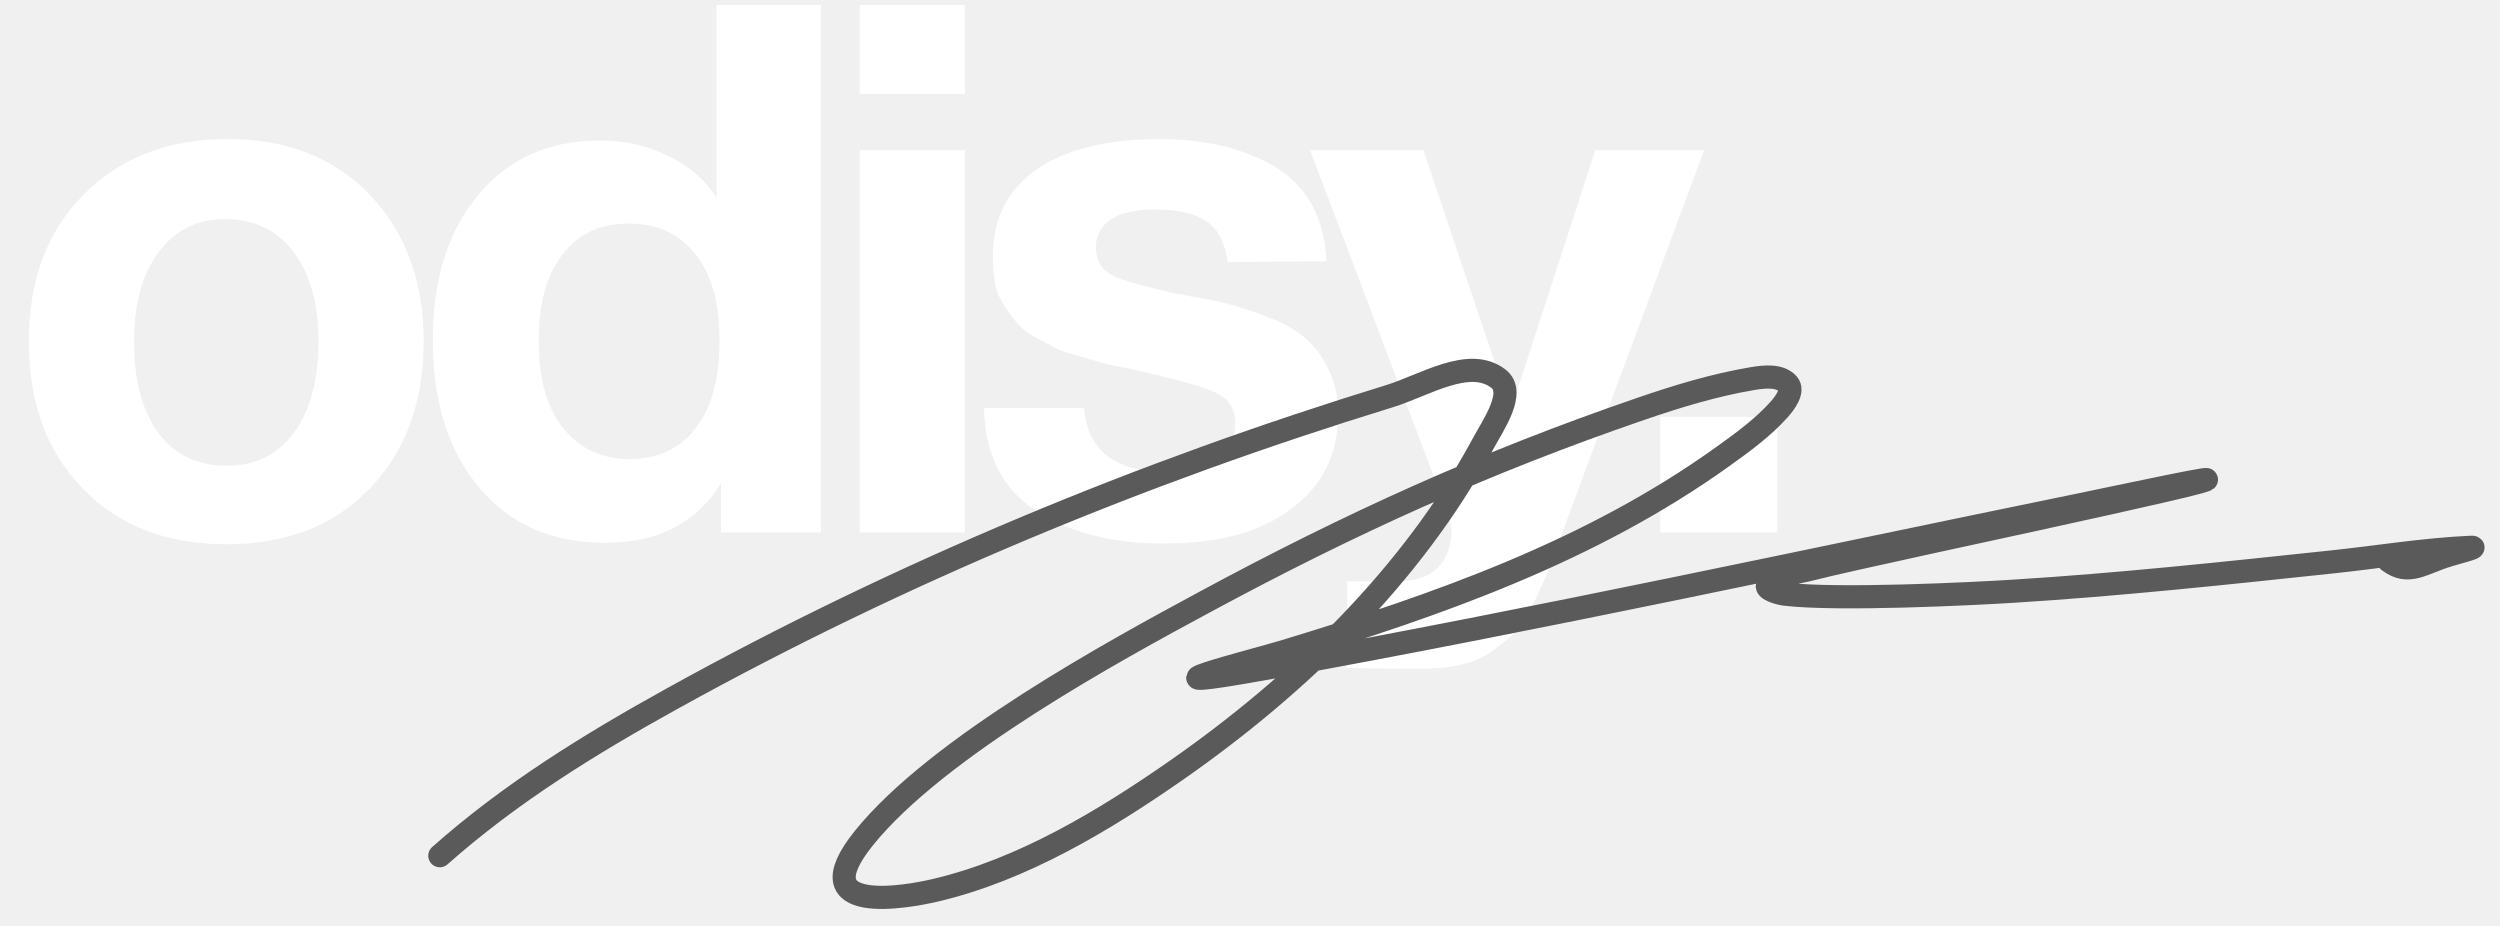
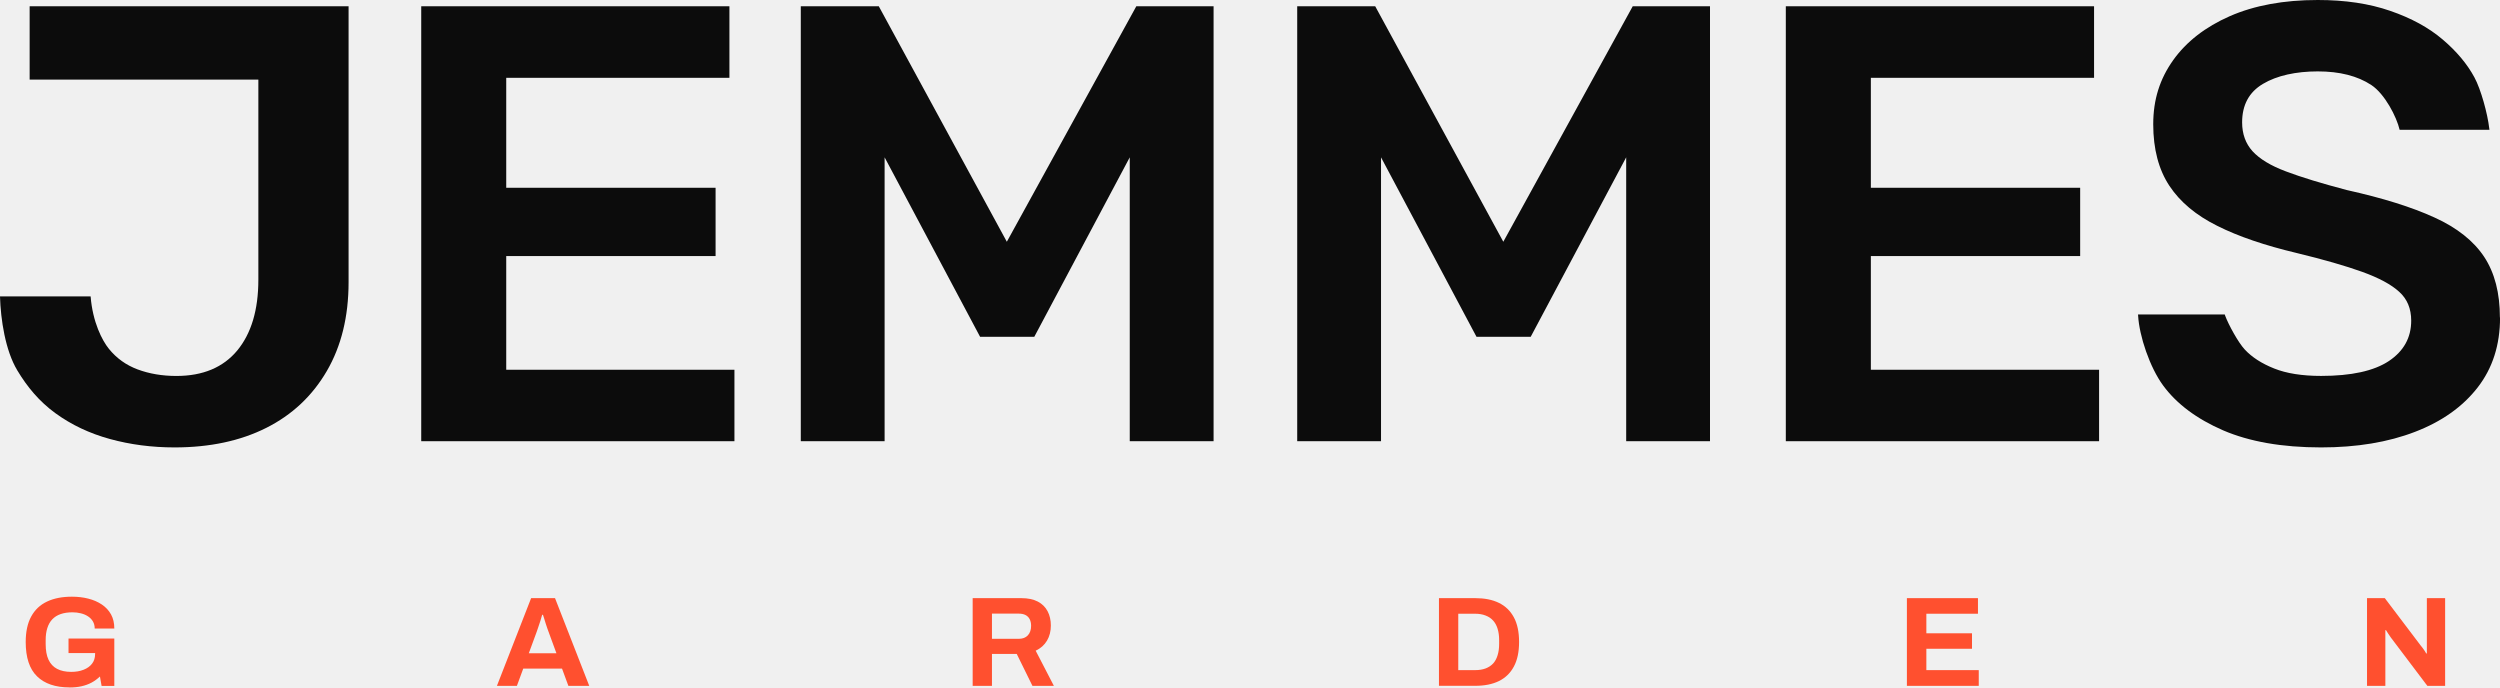
- <svg xmlns="http://www.w3.org/2000/svg" width="108" height="40" viewBox="0 0 108 40" fill="none">
-   <path d="M9.856 6.008C12.384 6.008 14.432 6.808 15.968 8.408C17.504 10.008 18.304 12.12 18.304 14.744C18.304 17.4 17.504 19.512 15.968 21.112C14.432 22.712 12.352 23.512 9.792 23.512C7.2 23.512 5.12 22.712 3.584 21.112C2.016 19.512 1.248 17.4 1.248 14.744C1.248 12.12 2.016 10.008 3.616 8.408C5.184 6.808 7.264 6.008 9.856 6.008ZM9.728 9.464C8.512 9.464 7.552 9.944 6.848 10.904C6.144 11.832 5.792 13.112 5.792 14.776C5.792 16.44 6.144 17.752 6.848 18.712C7.552 19.64 8.512 20.12 9.792 20.12C11.04 20.12 12 19.64 12.704 18.68C13.408 17.72 13.76 16.408 13.76 14.712C13.76 13.08 13.376 11.8 12.672 10.872C11.968 9.944 10.976 9.464 9.728 9.464ZM35.467 23H31.146V20.888C30.058 22.616 28.395 23.448 26.154 23.448C23.883 23.448 22.058 22.68 20.715 21.08C19.37 19.48 18.698 17.368 18.698 14.68C18.698 12.088 19.338 10.008 20.651 8.44C21.962 6.84 23.723 6.072 25.93 6.072C26.954 6.072 27.915 6.264 28.811 6.712C29.706 7.128 30.442 7.736 30.954 8.536V0.216H35.467V23ZM31.082 14.712C31.082 13.112 30.762 11.896 30.058 11C29.355 10.104 28.395 9.656 27.178 9.656C25.93 9.656 24.971 10.104 24.299 11C23.595 11.896 23.274 13.112 23.274 14.712C23.274 16.312 23.595 17.56 24.299 18.456C25.003 19.352 25.962 19.832 27.178 19.832C28.427 19.832 29.387 19.384 30.058 18.488C30.762 17.592 31.082 16.344 31.082 14.712ZM41.685 0.216V4.056H37.141V0.216H41.685ZM41.685 6.488V23H37.141V6.488H41.685ZM57.295 11.288L53.039 11.32C52.911 10.488 52.623 9.88 52.111 9.56C51.599 9.208 50.863 9.048 49.903 9.048C49.103 9.048 48.463 9.176 48.015 9.464C47.567 9.752 47.343 10.168 47.343 10.68C47.343 11.256 47.599 11.672 48.111 11.928C48.623 12.152 49.551 12.408 50.863 12.696C51.119 12.728 51.279 12.76 51.375 12.792C52.143 12.92 52.783 13.048 53.231 13.176C53.679 13.304 54.255 13.496 54.895 13.752C55.567 14.008 56.079 14.328 56.431 14.648C56.815 14.968 57.135 15.416 57.391 15.96C57.679 16.536 57.807 17.176 57.807 17.88C57.807 19.608 57.135 20.984 55.791 21.976C54.447 23 52.623 23.48 50.255 23.48C48.015 23.48 46.191 23 44.719 22.04C43.279 21.08 42.543 19.608 42.511 17.624H46.831C46.991 19.48 48.175 20.376 50.351 20.376C51.279 20.376 52.015 20.216 52.559 19.832C53.103 19.448 53.359 18.968 53.359 18.328C53.359 17.72 53.135 17.272 52.623 17.016C52.143 16.76 51.247 16.504 49.903 16.184C49.807 16.184 49.711 16.152 49.647 16.12C49.519 16.088 49.167 16.024 48.655 15.896C48.143 15.8 47.791 15.736 47.599 15.672C47.407 15.608 47.055 15.512 46.607 15.384C46.159 15.256 45.807 15.16 45.583 15.032C45.391 14.904 45.103 14.776 44.751 14.584C44.399 14.392 44.143 14.2 43.951 13.976C43.791 13.784 43.599 13.528 43.407 13.24C43.215 12.952 43.055 12.632 42.991 12.248C42.927 11.896 42.895 11.512 42.895 11.064C42.895 9.464 43.503 8.216 44.783 7.32C46.031 6.456 47.823 6.008 50.127 6.008C52.175 6.008 53.871 6.456 55.215 7.288C56.527 8.152 57.231 9.496 57.295 11.288ZM73.618 6.488L67.507 22.968C67.219 23.8 66.995 24.376 66.867 24.696C66.739 25.016 66.514 25.496 66.227 26.104C65.939 26.68 65.683 27.096 65.427 27.352C65.171 27.576 64.85 27.832 64.434 28.152C64.019 28.44 63.538 28.632 63.026 28.728C62.514 28.856 61.907 28.888 61.234 28.888C60.658 28.888 59.666 28.888 58.194 28.856V25.112H60.403C61.139 25.112 61.715 24.92 62.099 24.536C62.483 24.152 62.706 23.608 62.706 22.904C62.706 22.744 62.642 22.52 62.578 22.264L56.594 6.488H61.49L65.266 17.72L68.915 6.488H73.618ZM76.782 18.008V23H71.726V18.008H76.782Z" fill="white" />
-   <path d="M19 36.967C22.056 34.256 25.483 32.148 29.062 30.167C38.867 24.74 49.311 20.408 60.02 17.117C61.54 16.65 63.468 15.388 64.729 16.357C65.501 16.949 64.516 18.34 64.053 19.197C61.003 24.851 56.078 29.607 50.855 33.25C47.727 35.432 44.168 37.584 40.381 38.466C39.25 38.73 34.575 39.615 37.319 36.207C40.507 32.247 48.254 28.053 52.006 26.028C58.355 22.601 64.126 19.984 70.874 17.666C72.451 17.124 74.056 16.634 75.7 16.357C76.212 16.27 76.899 16.197 77.241 16.589C77.496 16.881 77.119 17.398 76.861 17.687C76.163 18.467 75.304 19.093 74.454 19.703C68.745 23.806 62.124 26.13 55.459 28.15C54.209 28.529 48.185 30.046 54.773 28.858C66.48 26.747 78.111 24.212 89.764 21.826C91.498 21.471 96.683 20.353 94.98 20.833C93.887 21.141 88.064 22.406 87.821 22.459C86.997 22.64 79.497 24.252 78.297 24.571C77.644 24.744 76.881 24.787 76.386 25.247C76.18 25.438 76.836 25.637 77.114 25.669C79.436 25.939 85.195 25.652 86.955 25.542C91.549 25.257 96.168 24.761 100.745 24.275C102.75 24.063 104.748 23.73 106.763 23.642C107.105 23.627 106.12 23.881 105.792 23.98C104.64 24.325 104.059 24.882 103.194 24.233" stroke="#5A5A5A" stroke-linecap="round" />
+ <svg xmlns="http://www.w3.org/2000/svg" width="120" height="33" viewBox="0 0 120 33" fill="none">
+   <path d="M35.253 17.748V21.178H20.219V0.301H35.012V3.735H24.299V9.013H34.348V12.291H24.299V17.748H35.253Z" fill="#0C0C0C" />
+   <path d="M16.732 0.301V13.545C16.732 15.194 16.382 16.613 15.689 17.806C14.992 19.004 14.023 19.913 12.782 20.537C11.541 21.161 10.073 21.476 8.38 21.476C7.29 21.476 6.255 21.341 5.279 21.073C4.298 20.805 3.425 20.39 2.659 19.833C1.893 19.276 1.31 18.58 0.83 17.778C0.253 16.816 0.033 15.339 0 14.227H4.35C4.447 15.462 4.903 16.345 5.229 16.746C5.595 17.196 6.049 17.524 6.607 17.732C7.163 17.939 7.782 18.046 8.468 18.046C9.739 18.046 10.713 17.636 11.389 16.823C12.063 16.005 12.401 14.875 12.401 13.426V3.821H1.423V0.301H16.732Z" fill="#0C0C0C" />
+   <path d="M82.08 0.301V21.178H78.057V7.552L73.473 16.168H70.873L66.289 7.552V21.178H62.266V0.301H66.01L72.159 11.604L78.371 0.301H82.08Z" fill="#0C0C0C" />
+   <path d="M100.756 17.748V21.178H85.719V0.301H100.515V3.735H89.801V9.013H99.848V12.291H89.801V17.748H100.756Z" fill="#0C0C0C" />
+   <path d="M120.002 15.241C120.002 16.557 119.645 17.673 118.929 18.596C118.213 19.521 117.208 20.234 115.922 20.728C114.631 21.226 113.128 21.476 111.412 21.476C109.537 21.476 107.967 21.198 106.708 20.656C105.448 20.108 104.485 19.393 103.833 18.507C103.19 17.636 102.684 16.126 102.63 15.152C102.625 15.133 102.625 15.115 102.625 15.094H106.788C106.793 15.113 106.804 15.136 106.812 15.164C106.97 15.585 107.431 16.438 107.75 16.778C108.093 17.147 108.563 17.45 109.159 17.687C109.75 17.925 110.506 18.044 111.412 18.044C112.863 18.044 113.948 17.806 114.664 17.331C115.381 16.851 115.738 16.208 115.738 15.39C115.738 14.814 115.546 14.351 115.161 14.006C114.78 13.656 114.187 13.339 113.39 13.05C112.594 12.764 111.542 12.459 110.23 12.142C108.717 11.781 107.447 11.352 106.431 10.842C105.412 10.336 104.644 9.695 104.131 8.919C103.618 8.143 103.355 7.158 103.355 5.965C103.355 4.772 103.675 3.786 104.308 2.894C104.946 1.999 105.852 1.295 107.031 0.776C108.213 0.259 109.62 0 111.253 0C112.565 0 113.724 0.172 114.733 0.522C115.745 0.871 116.582 1.328 117.246 1.894C117.91 2.458 118.421 3.064 118.771 3.712C119.085 4.287 119.404 5.464 119.482 6.147C119.487 6.177 119.489 6.205 119.494 6.23H115.182C115.038 5.608 114.471 4.509 113.825 4.082C113.161 3.644 112.303 3.427 111.253 3.427C110.204 3.427 109.289 3.628 108.622 4.026C107.953 4.422 107.622 5.04 107.622 5.874C107.622 6.431 107.79 6.89 108.121 7.258C108.457 7.626 108.989 7.952 109.724 8.227C110.464 8.507 111.435 8.803 112.646 9.122C114.357 9.502 115.764 9.94 116.851 10.438C117.941 10.932 118.735 11.566 119.241 12.33C119.747 13.097 119.995 14.069 119.995 15.238L120.002 15.241Z" fill="#0C0C0C" />
+   <path d="M58.252 0.301V21.178H54.228V7.552L49.645 16.168H47.045L42.461 7.552V21.178H38.438V0.301H42.182L48.328 11.604L54.543 0.301H58.252Z" fill="#0C0C0C" />
+   <path d="M3.331 32.995C2.66 32.995 2.14 32.818 1.778 32.464C1.414 32.11 1.234 31.56 1.234 30.817C1.234 30.323 1.322 29.913 1.497 29.594C1.672 29.272 1.925 29.032 2.256 28.876C2.587 28.718 2.986 28.641 3.452 28.641C3.731 28.641 3.991 28.671 4.237 28.734C4.482 28.794 4.698 28.89 4.887 29.016C5.076 29.142 5.222 29.3 5.329 29.491C5.435 29.682 5.487 29.908 5.487 30.169H4.546C4.546 30.043 4.518 29.929 4.461 29.831C4.404 29.733 4.326 29.652 4.227 29.587C4.128 29.521 4.014 29.472 3.884 29.44C3.757 29.407 3.62 29.391 3.48 29.391C3.265 29.391 3.076 29.419 2.913 29.475C2.75 29.531 2.617 29.615 2.511 29.726C2.405 29.838 2.324 29.978 2.272 30.146C2.218 30.314 2.192 30.507 2.192 30.728V30.912C2.192 31.22 2.237 31.472 2.329 31.667C2.421 31.863 2.558 32.01 2.74 32.105C2.922 32.201 3.149 32.25 3.419 32.25C3.643 32.25 3.842 32.217 4.014 32.147C4.187 32.08 4.322 31.982 4.419 31.856C4.516 31.73 4.565 31.574 4.565 31.39V31.348H3.289V30.649H5.487V32.925H4.877L4.797 32.471C4.672 32.59 4.539 32.688 4.395 32.765C4.251 32.842 4.092 32.9 3.917 32.94C3.743 32.979 3.549 32.998 3.331 32.998V32.995Z" fill="#FF502F" />
+   <path d="M23.852 32.921L25.494 28.711H26.641L28.284 32.921H27.282L26.977 32.092H25.116L24.811 32.921H23.852ZM25.383 31.358H26.709L26.329 30.321C26.312 30.277 26.294 30.221 26.27 30.158C26.246 30.095 26.223 30.023 26.199 29.946C26.173 29.869 26.149 29.792 26.128 29.715C26.104 29.641 26.083 29.571 26.062 29.51H26.024C26.003 29.587 25.977 29.678 25.944 29.783C25.91 29.888 25.877 29.988 25.844 30.083C25.811 30.179 25.785 30.258 25.764 30.319L25.383 31.355V31.358Z" fill="#FF502F" />
+   <path d="M46.688 32.921V28.711H49.028C49.342 28.711 49.607 28.767 49.815 28.876C50.025 28.986 50.181 29.142 50.285 29.34C50.389 29.538 50.441 29.766 50.441 30.025C50.441 30.3 50.38 30.542 50.255 30.752C50.129 30.964 49.95 31.122 49.713 31.234L50.586 32.921H49.557L48.803 31.388H47.614V32.921H46.688ZM47.614 30.663H48.903C49.089 30.663 49.233 30.608 49.337 30.496C49.441 30.384 49.493 30.23 49.493 30.039C49.493 29.916 49.47 29.811 49.425 29.722C49.38 29.634 49.314 29.568 49.226 29.522C49.139 29.477 49.03 29.454 48.903 29.454H47.614V30.663Z" fill="#FF502F" />
+   <path d="M69.07 32.921V28.711H70.812C71.257 28.711 71.635 28.785 71.945 28.937C72.257 29.088 72.496 29.319 72.663 29.627C72.831 29.936 72.916 30.333 72.916 30.815C72.916 31.297 72.831 31.689 72.663 31.999C72.496 32.311 72.254 32.541 71.945 32.693C71.633 32.844 71.257 32.919 70.812 32.919H69.07V32.921ZM69.997 32.166H70.805C70.992 32.166 71.158 32.141 71.304 32.087C71.448 32.033 71.569 31.954 71.666 31.852C71.763 31.749 71.834 31.616 71.883 31.458C71.933 31.3 71.959 31.118 71.959 30.908V30.724C71.959 30.514 71.933 30.333 71.883 30.174C71.834 30.016 71.76 29.885 71.666 29.783C71.571 29.678 71.451 29.599 71.304 29.543C71.16 29.487 70.992 29.459 70.805 29.459H69.997V32.166Z" fill="#FF502F" />
+   <path d="M91.531 32.921V28.711H94.942V29.459H92.465V30.398H94.656V31.141H92.465V32.166H94.98V32.921H91.531Z" fill="#FF502F" />
+   <path d="M113.617 32.921V28.711H114.471L116.189 30.98C116.215 31.008 116.246 31.048 116.284 31.099C116.322 31.151 116.357 31.199 116.39 31.251C116.423 31.3 116.447 31.339 116.459 31.367H116.489V28.711H117.366V32.921H116.513L114.757 30.596C114.714 30.54 114.671 30.475 114.627 30.405C114.582 30.335 114.549 30.281 114.527 30.246H114.497V32.921H113.62H113.617Z" fill="#FF502F" />
</svg>
